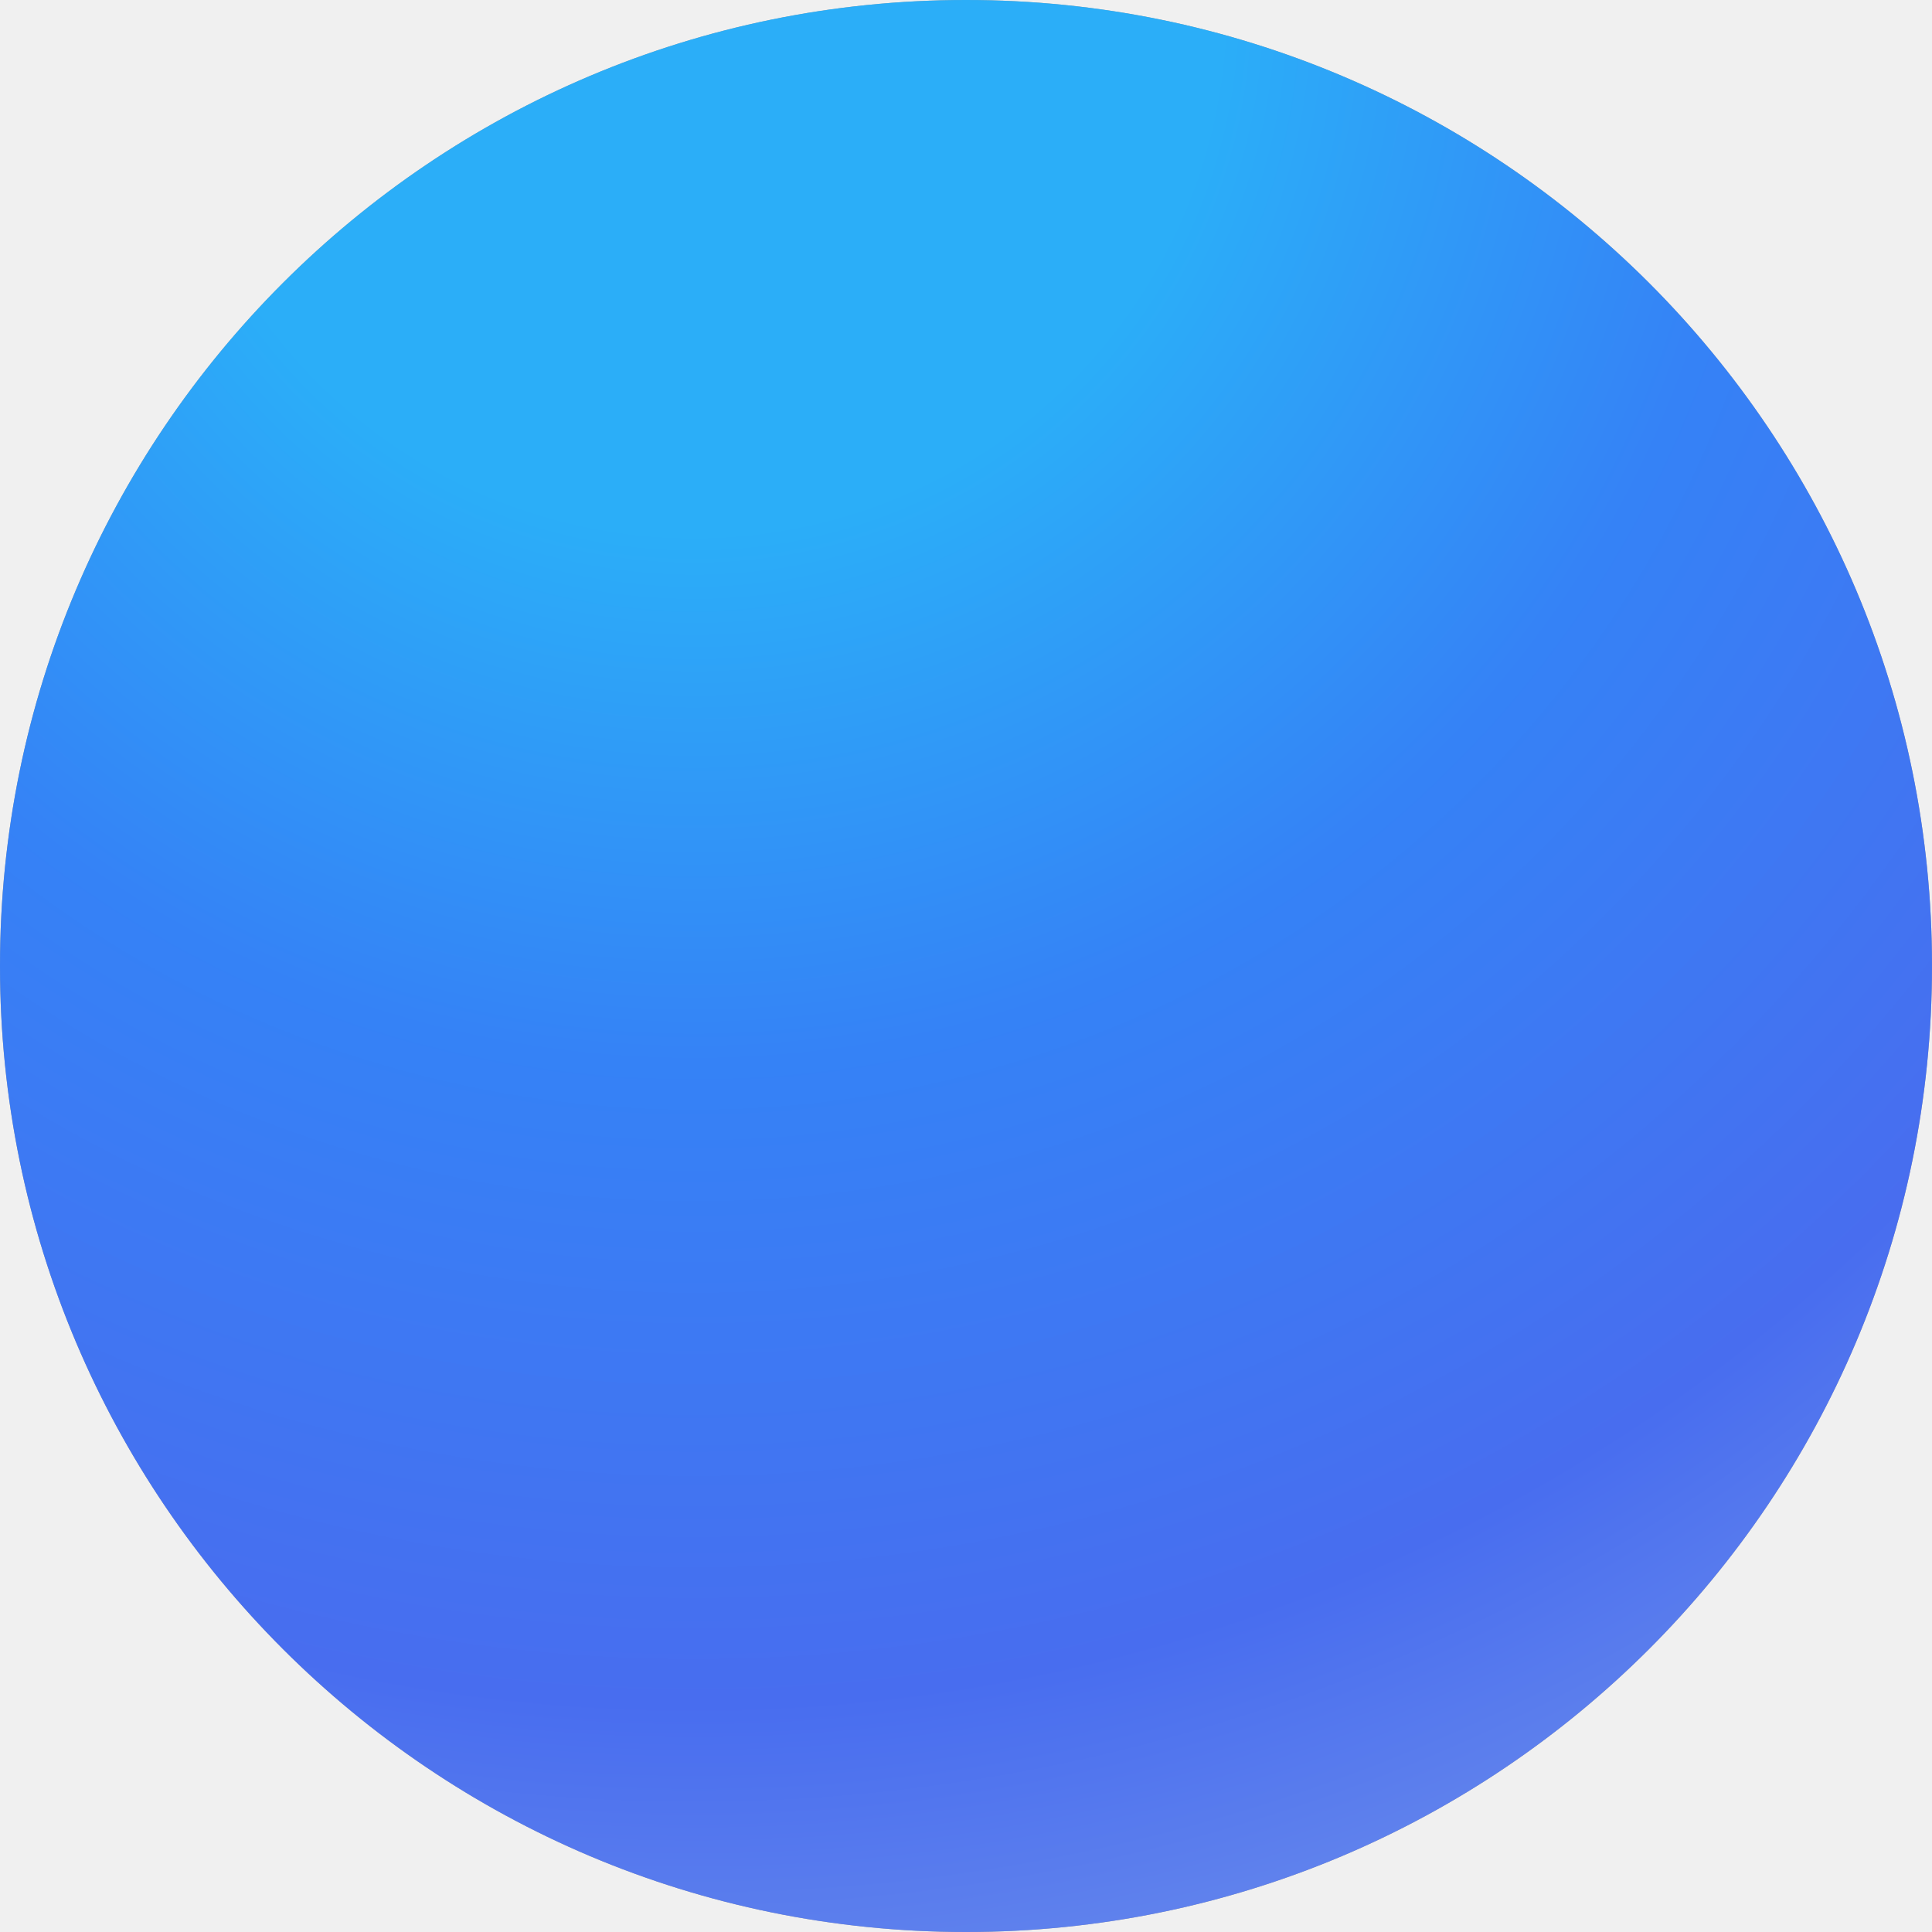
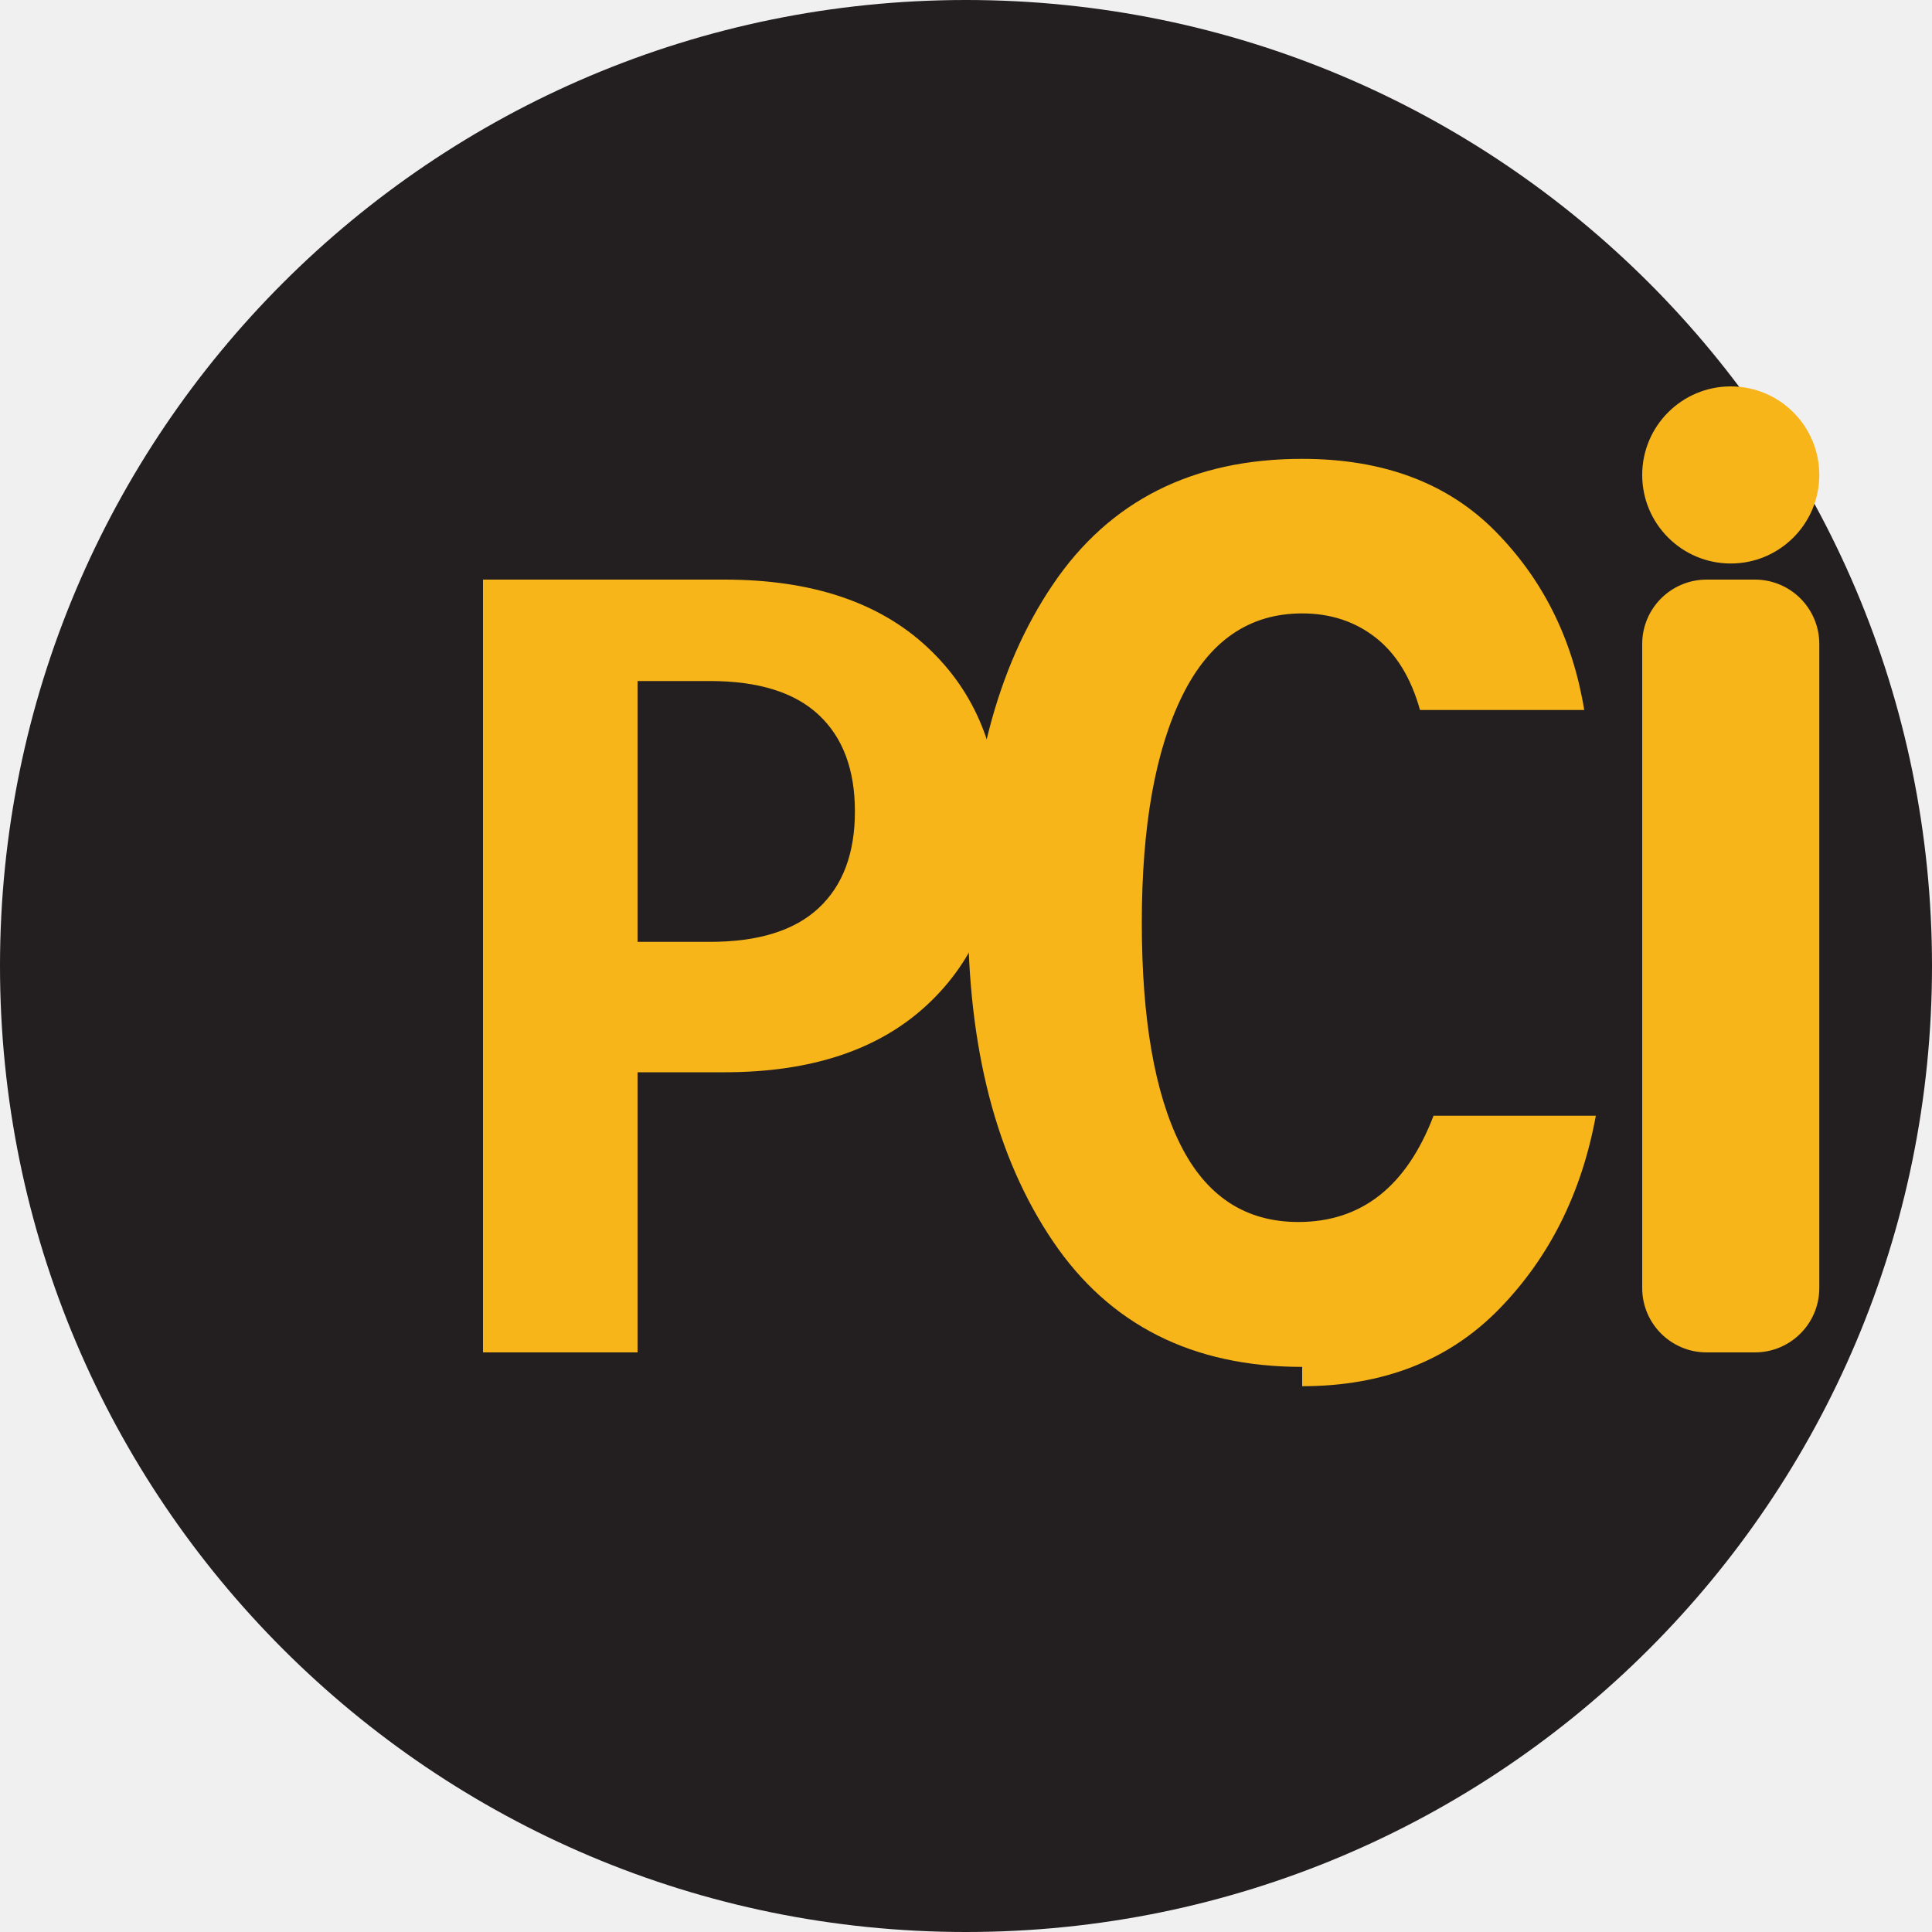
<svg xmlns="http://www.w3.org/2000/svg" width="60" height="60" viewBox="0 0 60 60" fill="none">
-   <g clip-path="url(#clip0_6516_510)">
-     <path d="M60 30C60 46.569 46.569 60 30 60C13.431 60 0 46.569 0 30C0 13.431 13.431 0 30 0C46.569 0 60 13.431 60 30Z" fill="#9D9D9D" />
-     <path d="M60 30C60 46.569 46.569 60 30 60C13.431 60 0 46.569 0 30C0 13.431 13.431 0 30 0C46.569 0 60 13.431 60 30Z" fill="url(#paint0_radial_6516_510)" />
-   </g>
-   <defs>
-     <radialGradient id="paint0_radial_6516_510" cx="0" cy="0" r="1" gradientUnits="userSpaceOnUse" gradientTransform="translate(21.2658 1.41795e-06) rotate(81.7628) scale(71.4033 70.9651)">
-       <stop offset="0.231" stop-color="#2BAEF8" />
-       <stop offset="0.464" stop-color="#3582F6" />
-       <stop offset="0.745" stop-color="#486DEF" />
-       <stop offset="1" stop-color="#7B9AEA" />
-     </radialGradient>
-     <clipPath id="clip0_6516_510">
-       <rect width="60" height="60" fill="white" />
-     </clipPath>
-   </defs>
+   <circle cx="30" cy="30" r="30" fill="#231F20" />
+   <path d="M15 42V18H22.5C25.2 18 27.3 18.7 28.8 20.1C30.3 21.5 31.05 23.35 31.05 25.65C31.05 27.95 30.3 29.8 28.8 31.2C27.3 32.6 25.2 33.3 22.5 33.3H19.8V42H15ZM22.05 29.25C23.55 29.25 24.675 28.9 25.425 28.2C26.175 27.5 26.55 26.5 26.55 25.2C26.55 23.9 26.175 22.9 25.425 22.2C24.675 21.5 23.55 21.15 22.05 21.15H19.8V29.25H22.05Z" fill="#F7B519" />
+   <path d="M40.44 42.45C37.04 42.45 34.46 41.15 32.7 38.55C30.94 35.95 30.06 32.55 30.06 28.35C30.06 24.15 30.94 20.75 32.7 18.15C34.46 15.55 37.04 14.25 40.44 14.25C42.96 14.25 44.96 15 46.44 16.5C47.92 18 48.84 19.85 49.2 22.05H44.1C43.82 21.05 43.36 20.3 42.72 19.8C42.08 19.3 41.32 19.05 40.44 19.05C38.8 19.05 37.56 19.9 36.72 21.6C35.88 23.3 35.46 25.65 35.46 28.65C35.46 31.65 35.86 33.95 36.66 35.55C37.46 37.15 38.68 37.95 40.32 37.95C42.28 37.95 43.68 36.85 44.52 34.65H49.56C49.12 37.05 48.12 39.05 46.56 40.65C45 42.25 42.96 43.05 40.44 43.05V42.45Z" fill="#F7B519" />
+   <rect x="51" y="18" width="5.5" height="24" rx="2" fill="#F7B519" />
+   <circle cx="53.75" cy="14.75" r="2.75" fill="#F7B519" />
</svg>
